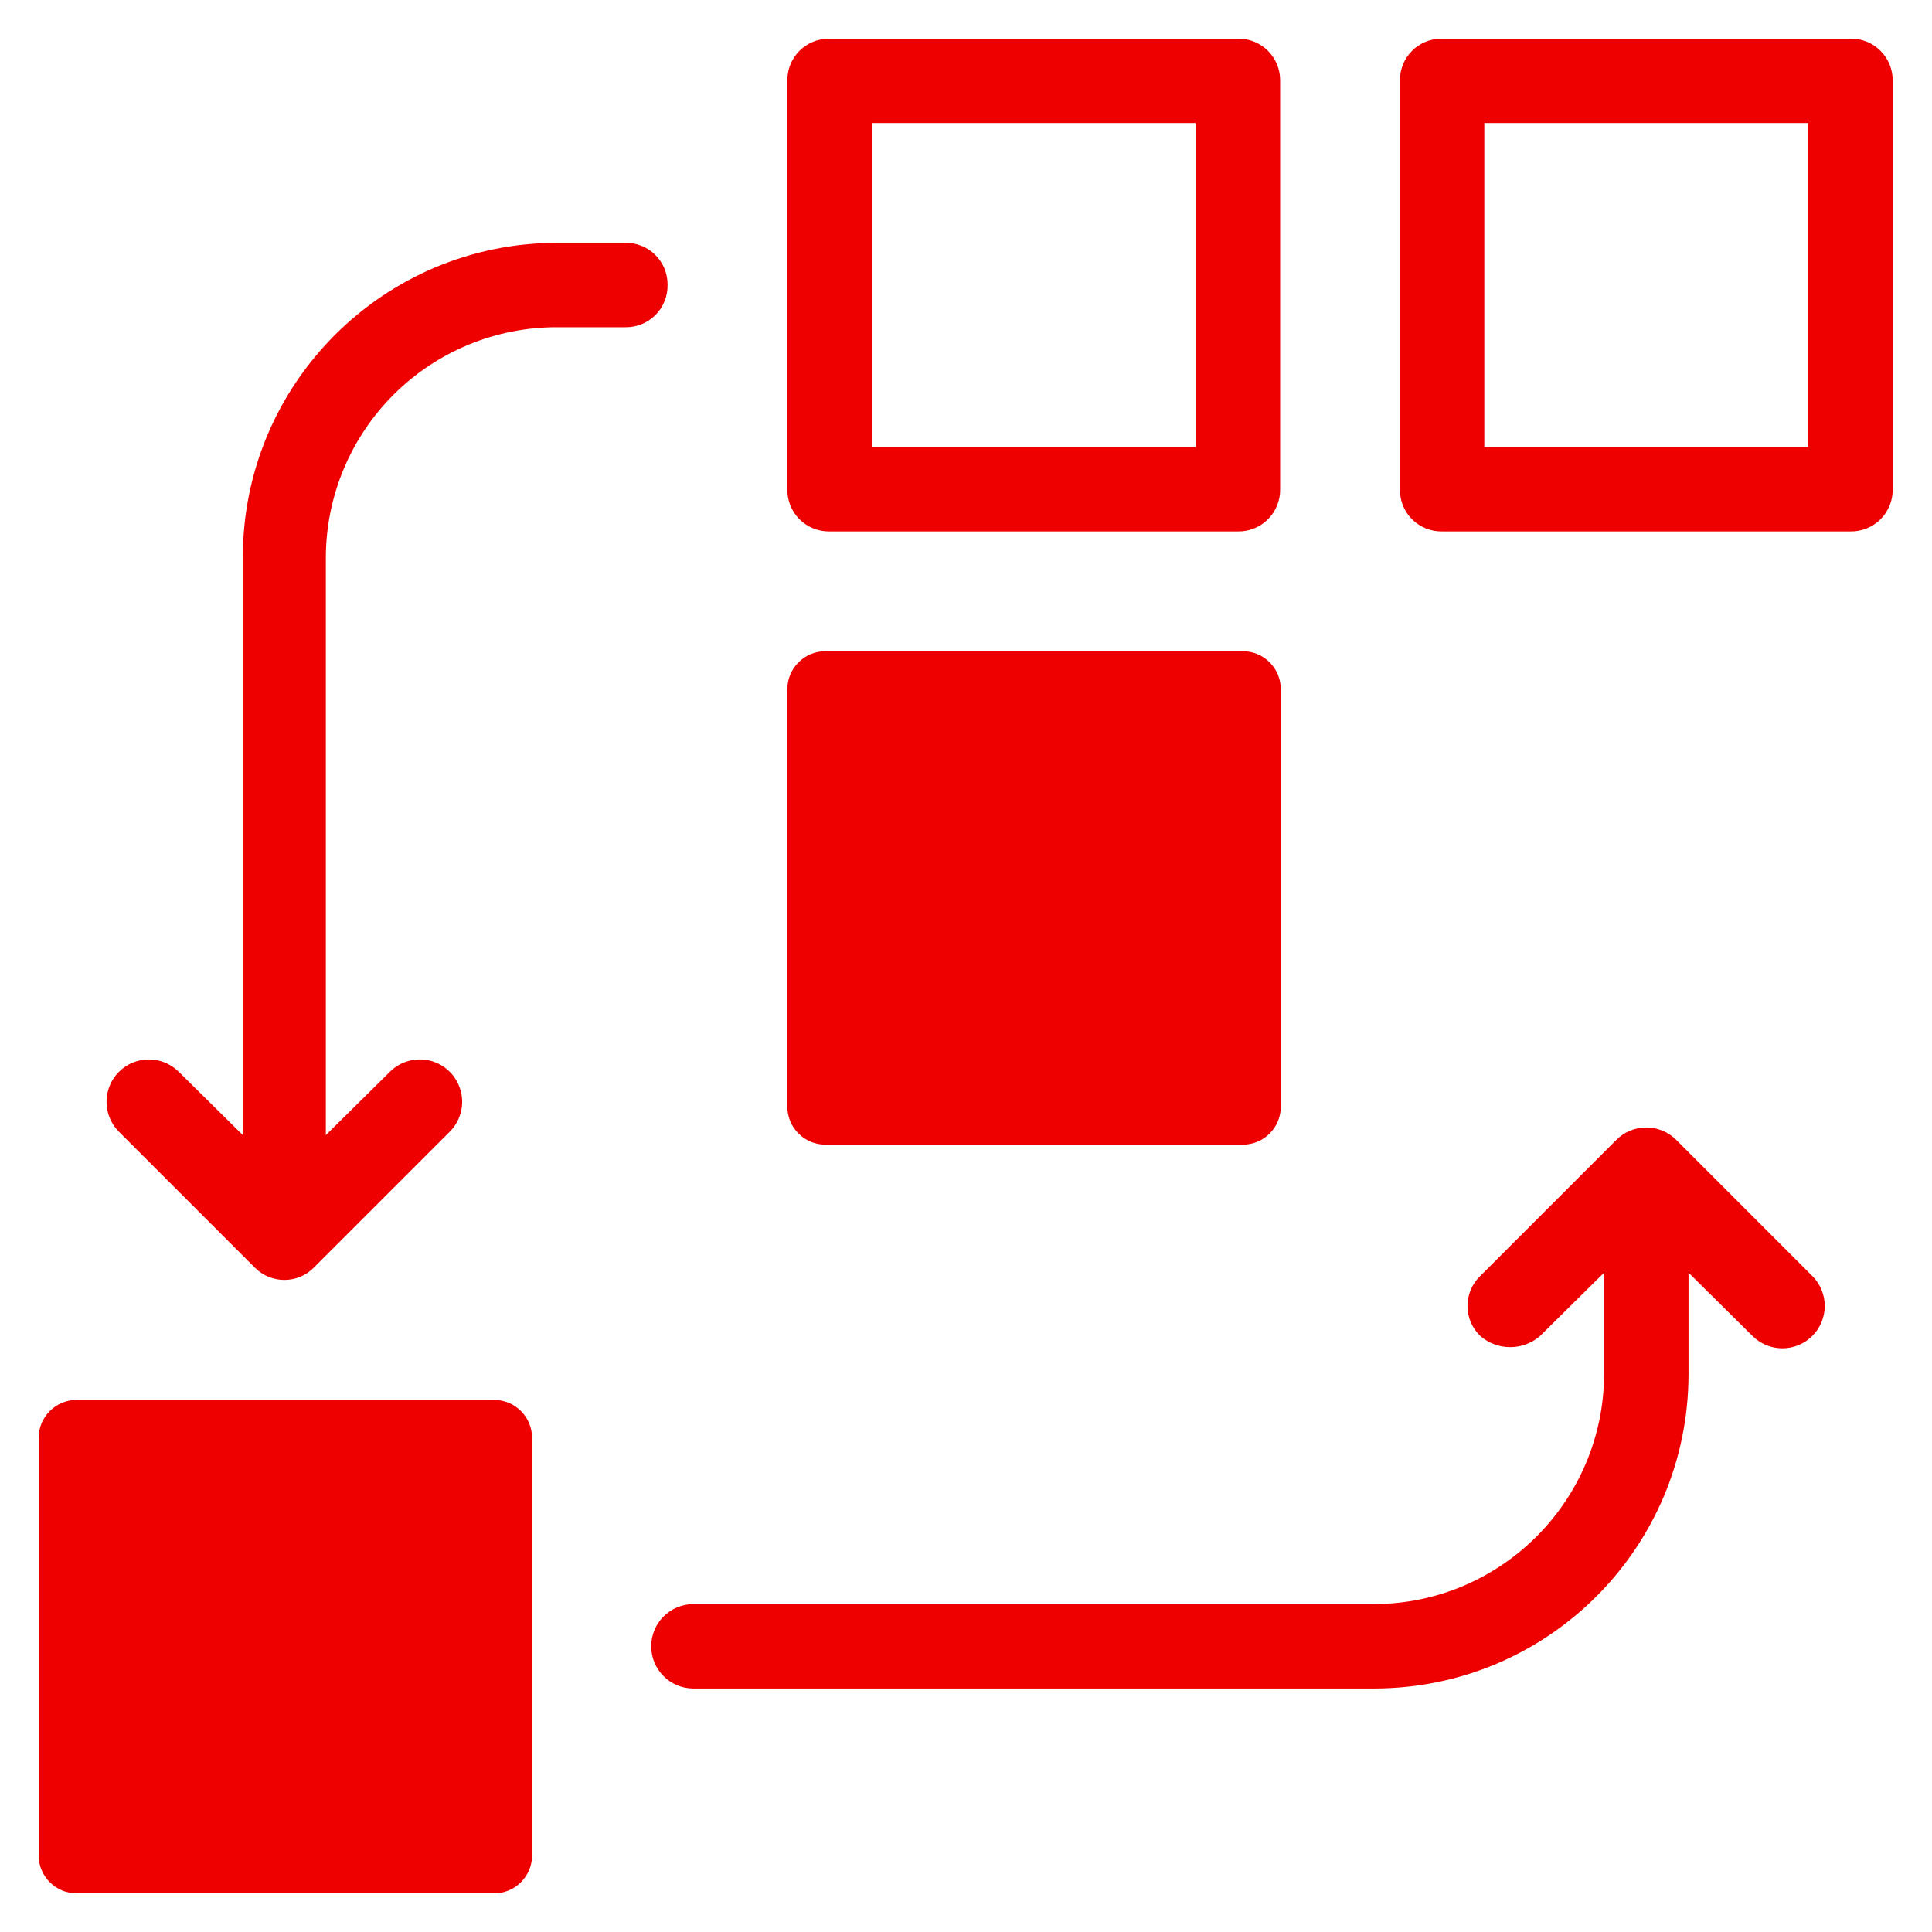
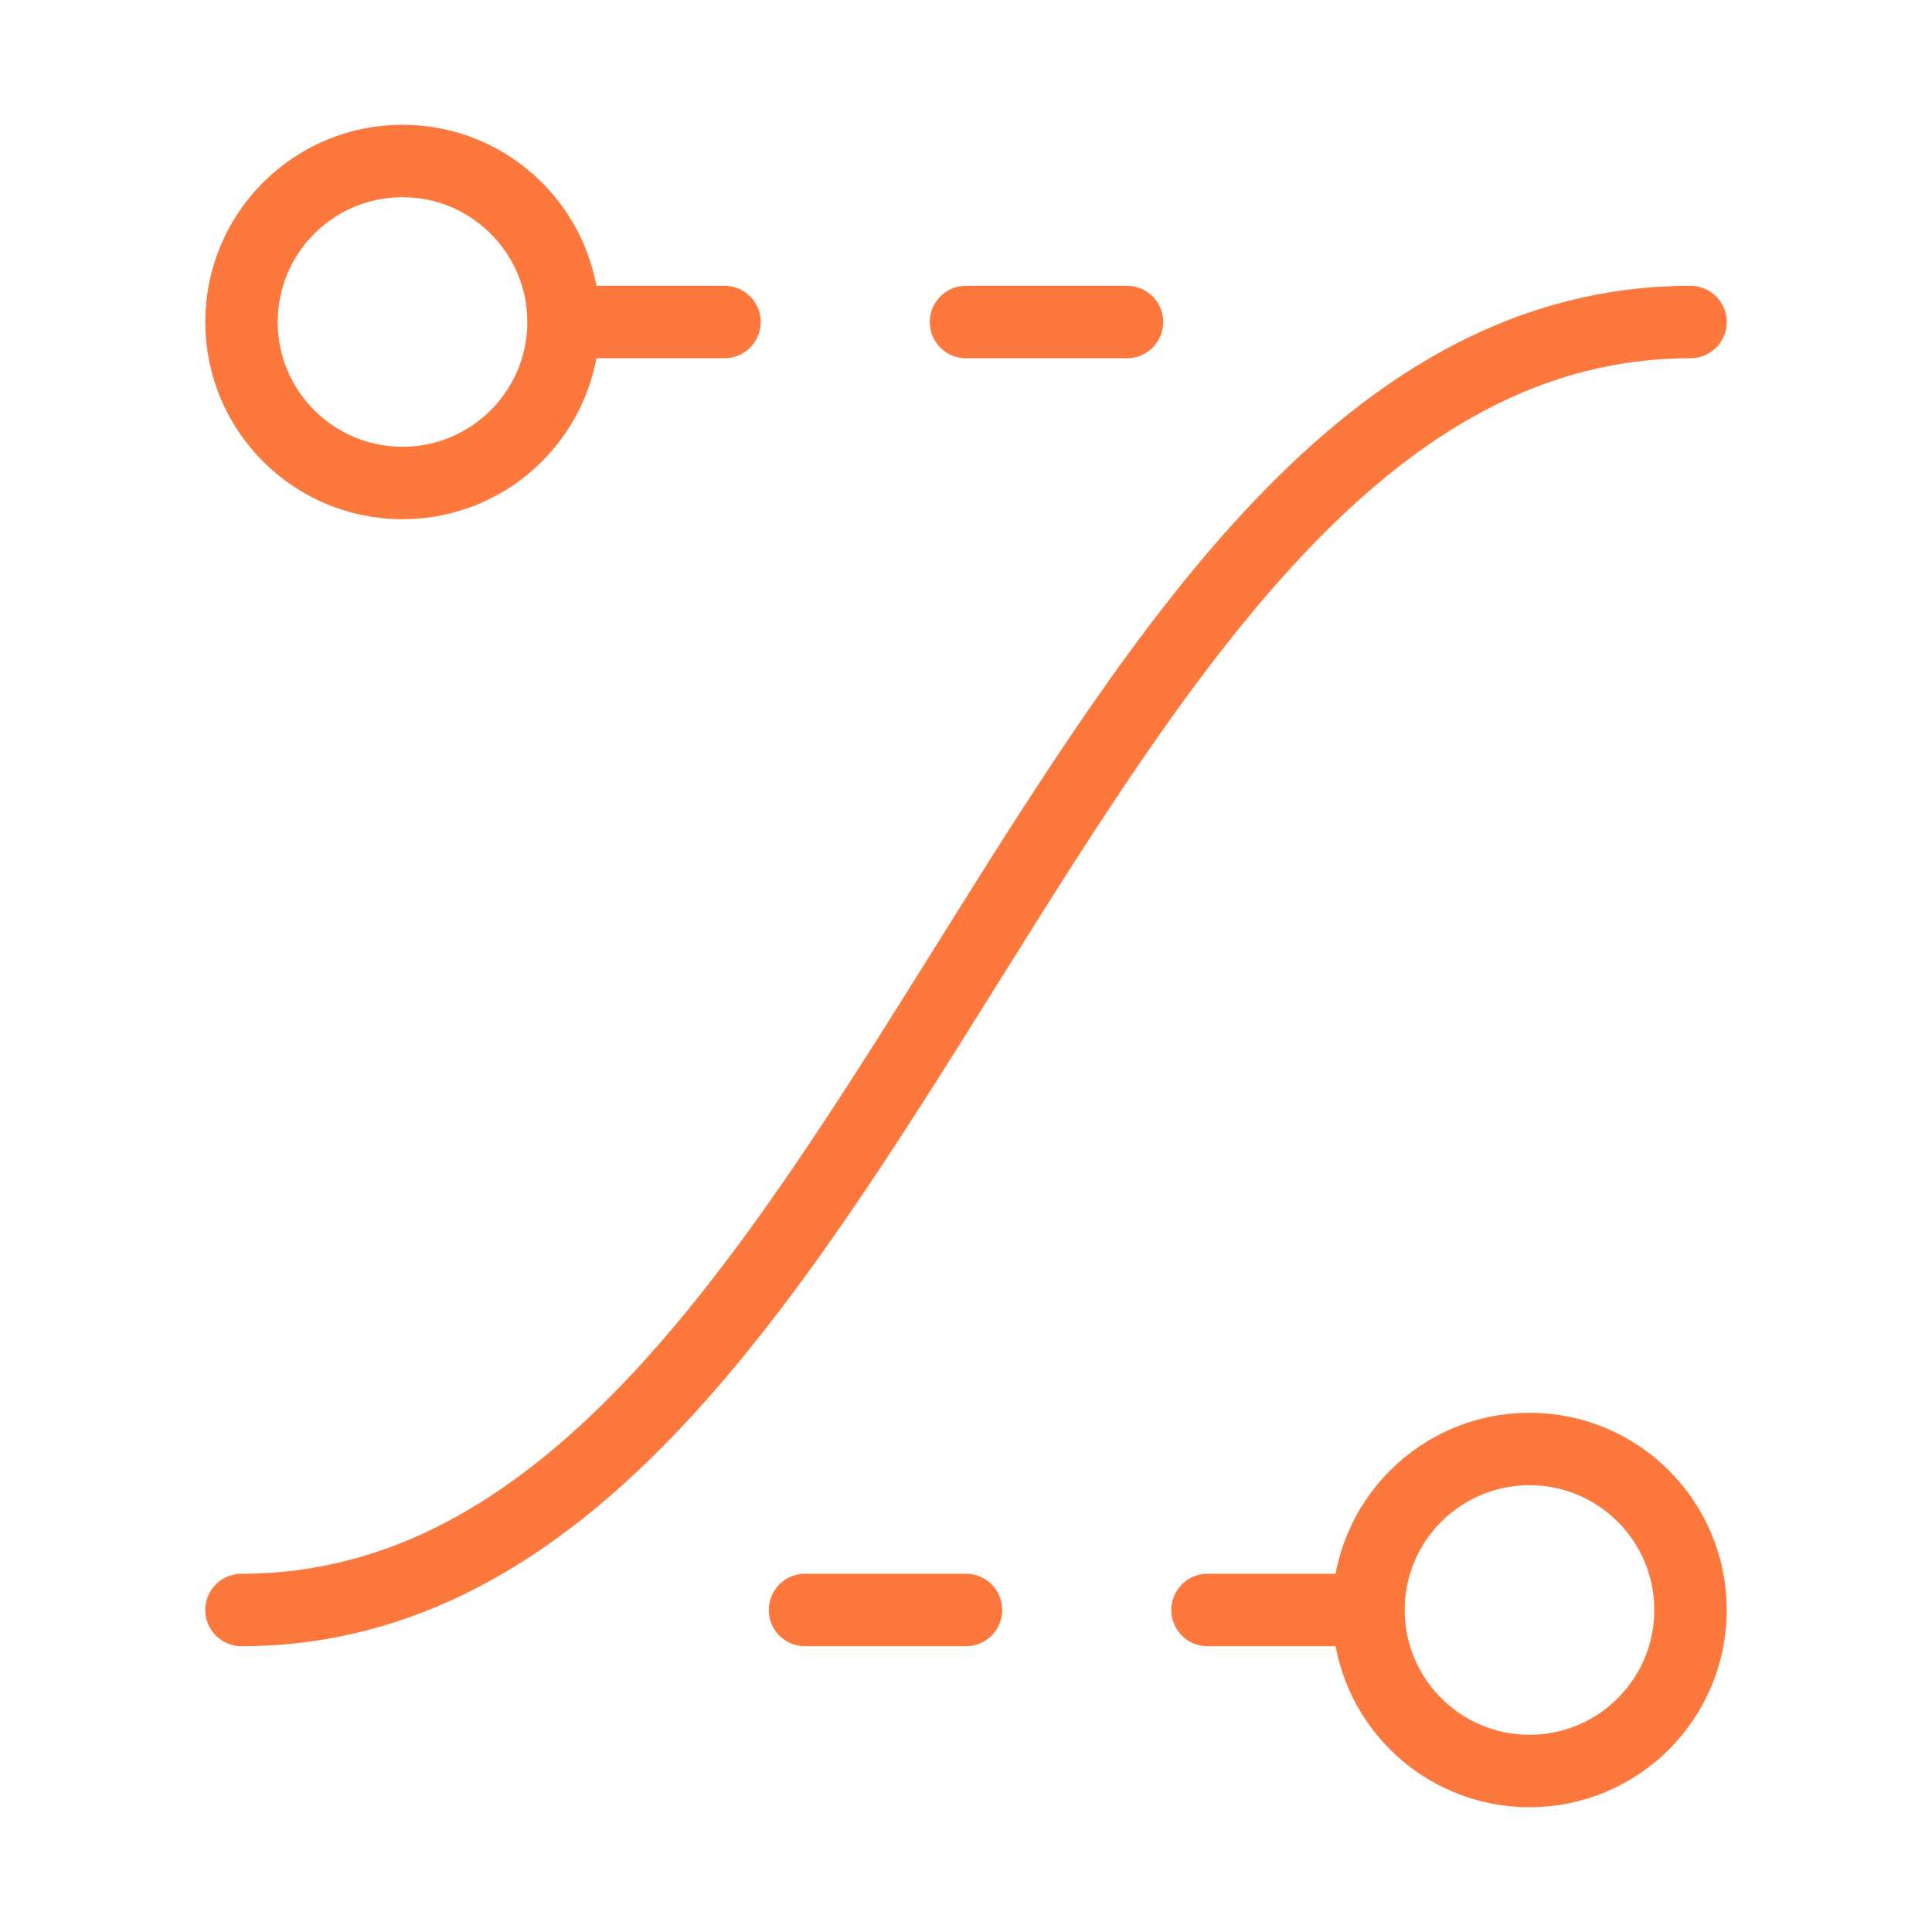
- <svg xmlns="http://www.w3.org/2000/svg" width="32px" height="32px" viewBox="0 0 32 32" version="1.1">
-   <g id="February-MVP" stroke="none" stroke-width="1" fill="none" fill-rule="evenodd">
-     <g id="Icons-/-🖼-Dynamic-Icon-Copy" transform="translate(0.64, 0.64)" fill="#EE0000" fill-rule="nonzero">
-       <g id="Icon-Red_Hat-Orchestration-A-Black-RGB">
-         <path d="M13.1,8.162 L19.864,8.162 C20.05,8.165 20.23,8.092 20.361,7.961 C20.493,7.829 20.566,7.649 20.563,7.463 L20.563,0.699 C20.566,0.513 20.493,0.333 20.361,0.201 C20.23,0.07 20.05,-0.003 19.864,9.40886083e-05 L13.1,9.40886083e-05 C12.913,-0.003 12.734,0.07 12.602,0.201 C12.47,0.333 12.398,0.513 12.401,0.699 L12.401,7.463 C12.398,7.649 12.47,7.829 12.602,7.961 C12.734,8.092 12.913,8.165 13.1,8.162 L13.1,8.162 Z M13.799,1.398 L19.165,1.398 L19.165,6.764 L13.799,6.764 L13.799,1.398 Z" id="Shape" />
-         <path d="M27.124,18.24 C26.992,18.108 26.814,18.034 26.628,18.034 C26.441,18.034 26.263,18.108 26.132,18.24 L23.877,20.495 C23.742,20.625 23.666,20.804 23.666,20.991 C23.666,21.178 23.742,21.357 23.877,21.487 C24.161,21.735 24.585,21.735 24.869,21.487 L25.929,20.439 L25.929,22.118 C25.923,24.22 24.22,25.923 22.118,25.929 L10.845,25.929 C10.459,25.929 10.146,26.242 10.146,26.628 C10.146,27.014 10.459,27.327 10.845,27.327 L22.118,27.327 C24.995,27.327 27.327,24.995 27.327,22.118 L27.327,20.439 L28.386,21.487 C28.66,21.761 29.104,21.761 29.378,21.487 C29.652,21.213 29.652,20.769 29.378,20.495 L27.124,18.24 Z" id="Path" />
-         <path d="M10.417,4.081 C10.42,3.895 10.347,3.715 10.215,3.583 C10.084,3.452 9.904,3.379 9.718,3.382 L8.59,3.382 C5.714,3.382 3.382,5.714 3.382,8.59 L3.382,18.161 L2.322,17.113 C2.048,16.839 1.604,16.839 1.33,17.113 C1.056,17.387 1.056,17.831 1.33,18.105 L3.585,20.36 C3.853,20.626 4.286,20.626 4.554,20.36 L6.809,18.105 C6.986,17.928 7.056,17.67 6.991,17.428 C6.926,17.185 6.737,16.996 6.495,16.931 C6.253,16.867 5.994,16.936 5.817,17.113 L4.757,18.161 L4.757,8.59 C4.76,7.577 5.166,6.606 5.885,5.891 C6.603,5.177 7.577,4.777 8.59,4.78 L9.718,4.78 C9.904,4.783 10.084,4.71 10.215,4.579 C10.347,4.447 10.42,4.267 10.417,4.081 L10.417,4.081 Z" id="Path" />
-         <path d="M30.01,9.40886083e-05 L23.246,9.40886083e-05 C23.059,-0.003 22.88,0.07 22.748,0.201 C22.616,0.333 22.544,0.513 22.547,0.699 L22.547,7.463 C22.544,7.649 22.616,7.829 22.748,7.961 C22.88,8.092 23.059,8.165 23.246,8.162 L30.01,8.162 C30.196,8.165 30.376,8.092 30.507,7.961 C30.639,7.829 30.712,7.649 30.709,7.463 L30.709,0.699 C30.712,0.513 30.639,0.333 30.507,0.201 C30.376,0.07 30.196,-0.003 30.01,9.40886083e-05 Z M29.311,6.764 L23.945,6.764 L23.945,1.398 L29.311,1.398 L29.311,6.764 Z" id="Shape" />
-         <rect id="Rectangle" x="12.401" y="10.146" width="8.173" height="8.173" rx="0.63" />
-         <rect id="Rectangle" x="0" y="22.547" width="8.173" height="8.173" rx="0.63" />
-       </g>
-     </g>
-   </g>
+ <svg xmlns="http://www.w3.org/2000/svg" width="40" height="40" viewBox="0 0 40 40" fill="none">
+   <path d="M28.333 33.333C28.333 35.174 29.826 36.667 31.667 36.667C33.508 36.667 35 35.174 35 33.333C35 31.492 33.508 30 31.667 30C29.826 30 28.333 31.492 28.333 33.333ZM28.333 33.333H25" stroke="#FC783D" stroke-width="1.5" stroke-linecap="round" stroke-linejoin="round" />
+   <path d="M11.667 6.667C11.667 8.508 10.174 10 8.333 10C6.492 10 5 8.508 5 6.667C5 4.826 6.492 3.333 8.333 3.333C10.174 3.333 11.667 4.826 11.667 6.667ZM11.667 6.667L15 6.667" stroke="#FC783D" stroke-width="1.5" stroke-linecap="round" stroke-linejoin="round" />
+   <path d="M23.333 6.667L20 6.667" stroke="#FC783D" stroke-width="1.5" stroke-linecap="round" stroke-linejoin="round" />
+   <path d="M20 33.333H16.667" stroke="#FC783D" stroke-width="1.5" stroke-linecap="round" stroke-linejoin="round" />
+   <path d="M5 33.333C18.333 33.333 21.667 6.667 35 6.667" stroke="#FC783D" stroke-width="1.5" stroke-linecap="round" stroke-linejoin="round" />
</svg>
